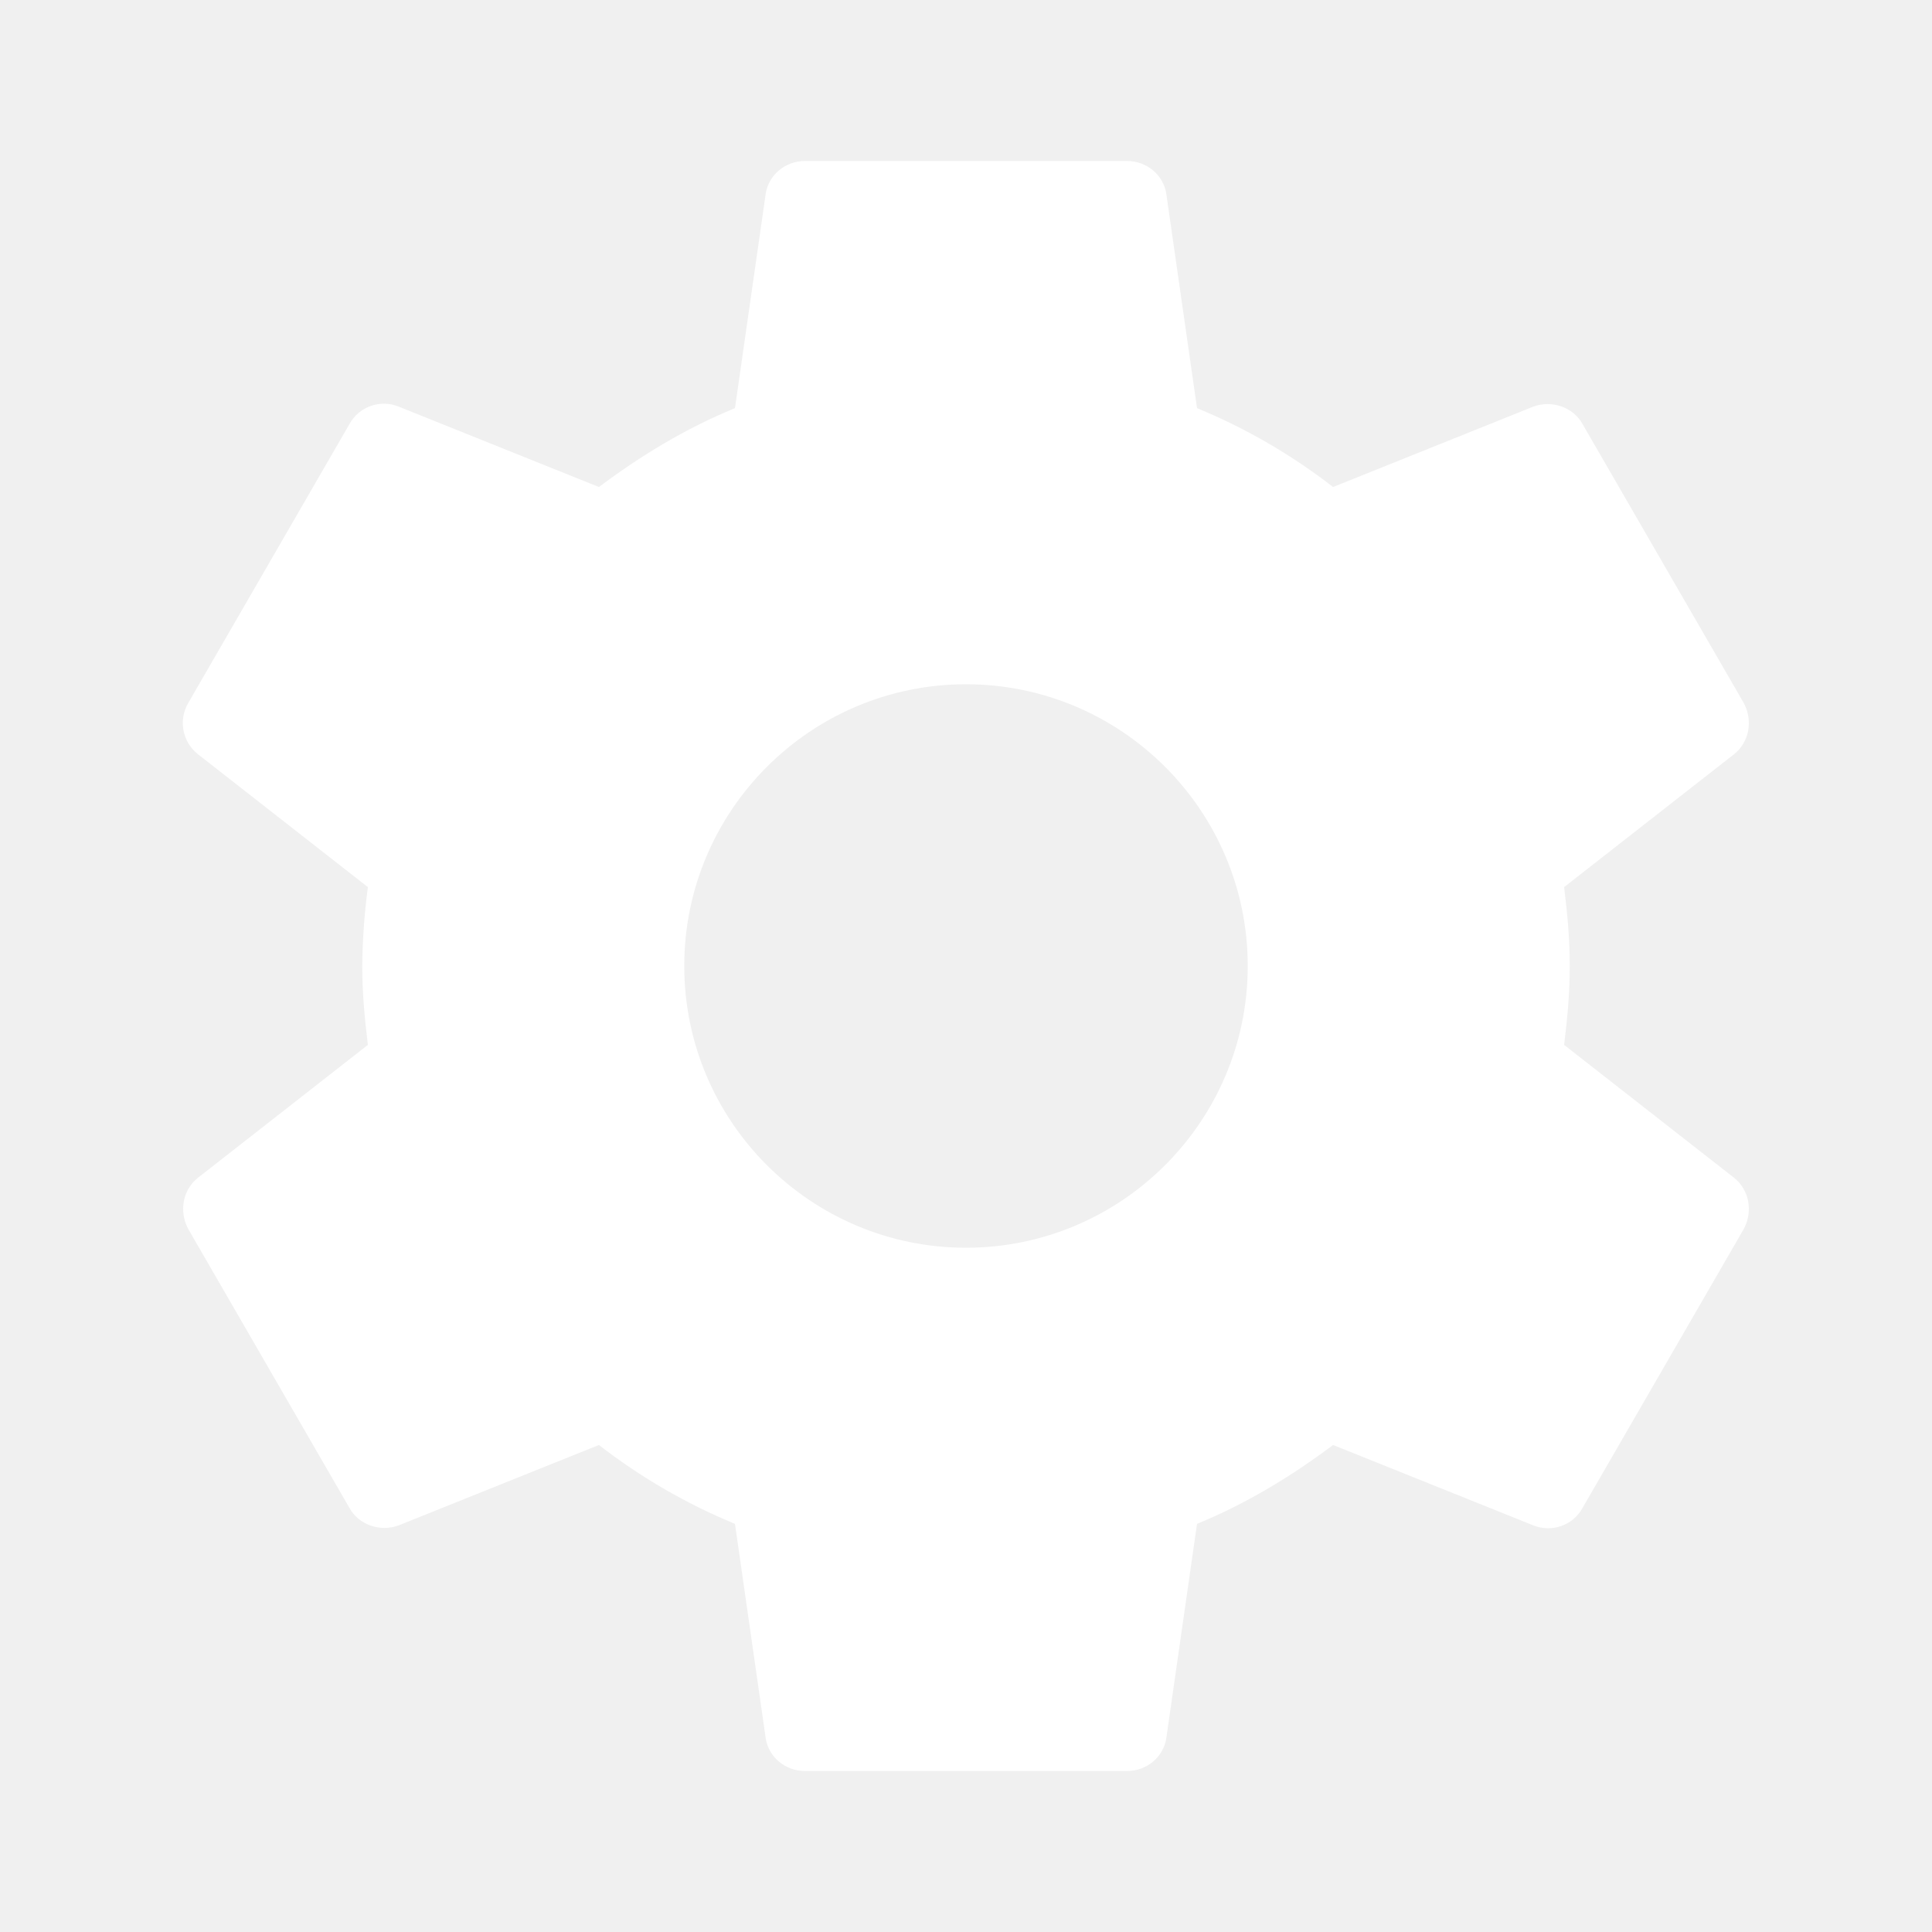
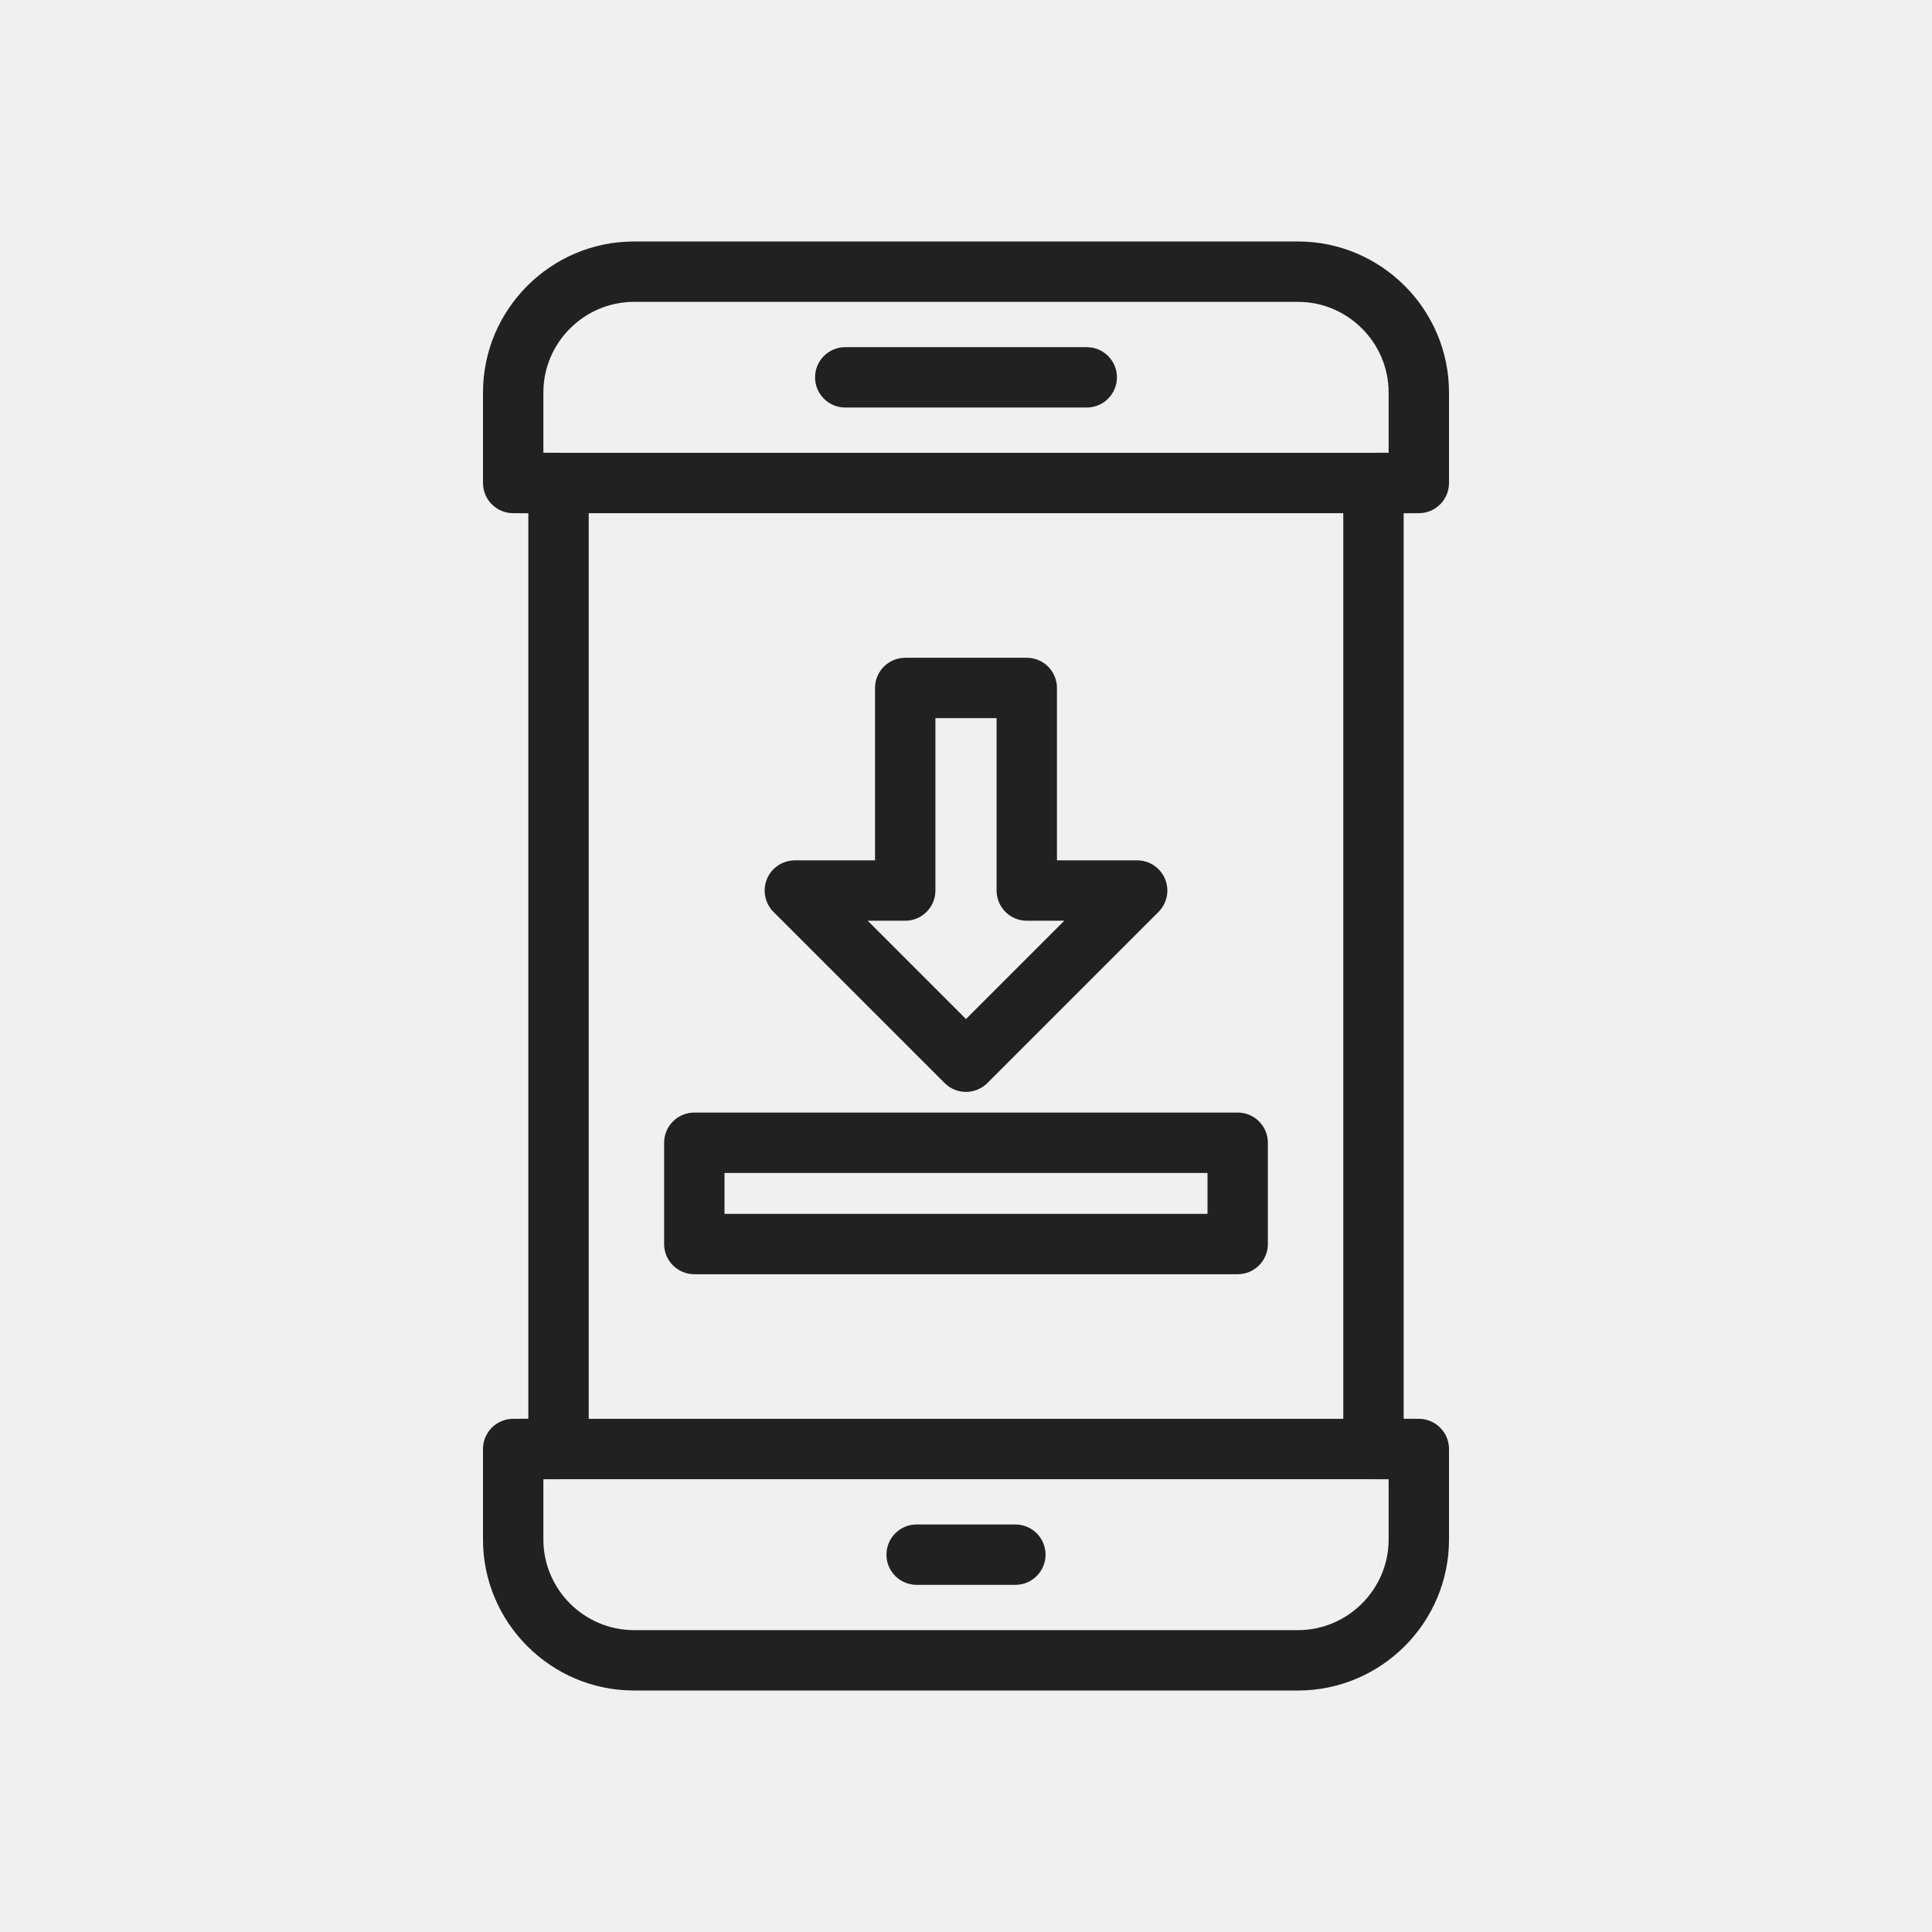
- <svg xmlns="http://www.w3.org/2000/svg" width="52" height="52" fill="none">
-   <path d="M42.098 28.123c.087-.693.152-1.386.152-2.123 0-.737-.065-1.43-.152-2.123l4.572-3.575c.412-.325.52-.91.26-1.387l-4.333-7.497c-.26-.476-.845-.65-1.322-.476l-5.395 2.166a15.833 15.833 0 0 0-3.662-2.123l-.823-5.742c-.065-.52-.52-.91-1.062-.91h-8.666c-.542 0-.997.39-1.062.91l-.823 5.742c-1.322.542-2.535 1.278-3.662 2.123l-5.395-2.166a1.057 1.057 0 0 0-1.322.476L5.07 18.915a1.068 1.068 0 0 0 .26 1.387l4.572 3.575A17.181 17.181 0 0 0 9.75 26c0 .715.065 1.43.152 2.123L5.33 31.698c-.412.325-.52.91-.26 1.387l4.333 7.497c.26.476.845.65 1.322.476l5.395-2.166a15.834 15.834 0 0 0 3.662 2.123l.823 5.742c.065.52.52.91 1.062.91h8.666c.542 0 .997-.39 1.062-.91l.823-5.742c1.322-.542 2.535-1.278 3.662-2.123l5.395 2.166c.498.195 1.062 0 1.322-.476l4.333-7.497c.26-.477.152-1.062-.26-1.387l-4.572-3.575ZM26 33.583c-4.182 0-7.583-3.401-7.583-7.583s3.401-7.583 7.583-7.583 7.583 3.401 7.583 7.583-3.401 7.583-7.583 7.583Z" fill="#fff" />
+ <svg xmlns="http://www.w3.org/2000/svg" xml:space="preserve" width="2048px" height="2048px" style="shape-rendering:geometricPrecision; text-rendering:geometricPrecision; image-rendering:optimizeQuality; fill-rule:evenodd; clip-rule:evenodd" viewBox="0 0 2048 2048">
+   <defs>
+     <style type="text/css">
+    
+     .fil1 {fill:none}
+     .fil0 {fill:#212121;fill-rule:nonzero}
+    
+   </style>
+   </defs>
+   <g id="Layer_x0020_1">
+     <path class="fil0" d="M671.999 255.998l704.001 0c44.033,0 84.041,17.992 113.026,46.975 28.983,28.984 46.975,68.993 46.975,113.026l0 95.998c0,17.673 -14.328,32.001 -32.001,32.001l-16.062 0 0 960 16.062 0c17.673,0 32.001,14.328 32.001,32.001l0 96.002c0,44.033 -17.992,84.041 -46.975,113.026 -28.984,28.983 -68.993,46.975 -113.026,46.975l-704.001 0c-44.033,0 -84.041,-17.992 -113.026,-46.975 -28.983,-28.984 -46.975,-68.993 -46.975,-113.026l0 -96.002c0,-17.673 14.328,-32.001 32.001,-32.001l16.061 0 0 -960 -16.061 0c-17.673,0 -32.001,-14.328 -32.001,-32.001l0 -95.998c0,-44.033 17.992,-84.041 46.975,-113.026 28.984,-28.983 68.993,-46.975 113.026,-46.975zm704.001 64.002l-704.001 0c-26.367,0 -50.361,10.809 -67.775,28.224 -17.414,17.414 -28.224,41.408 -28.224,67.775l0 63.997 16.061 0c17.673,0 32.001,14.328 32.001,32.001l0 1024c0,17.673 -14.328,32.001 -32.001,32.001l-16.061 0 0 64.002c0,26.367 10.809,50.361 28.224,67.775 17.414,17.414 41.408,28.224 67.775,28.224l704.001 0c26.367,0 50.361,-10.809 67.775,-28.224 17.414,-17.414 28.224,-41.408 28.224,-67.775l0 -64.002 -16.062 0c-17.673,0 -32.001,-14.328 -32.001,-32.001l0 -1024c0,-17.673 14.328,-32.001 32.001,-32.001l16.062 0 0 -63.997c0,-26.367 -10.809,-50.361 -28.224,-67.775 -17.414,-17.414 -41.408,-28.224 -67.775,-28.224z" />
+     <path class="fil0" d="M550.966 479.998c-17.673,0 -32.001,14.328 -32.001,32.001 0,17.673 14.328,32.001 32.001,32.001l473.801 0 472.269 0c17.673,0 32.001,-14.328 32.001,-32.001 0,-17.673 -14.328,-32.001 -32.001,-32.001l-472.269 0 -473.801 0z" />
+     <path class="fil0" d="M550.966 1504c-17.673,0 -32.001,14.328 -32.001,32.001 0,17.673 14.328,32.001 32.001,32.001l473.801 0 472.269 0c17.673,0 32.001,-14.328 32.001,-32.001 0,-17.673 -14.328,-32.001 -32.001,-32.001l-472.269 0 -473.801 0z" />
+     <path class="fil0" d="M895.999 367.998c-17.673,0 -32.001,14.328 -32.001,32.001 0,17.673 14.328,32.001 32.001,32.001l256.002 0c17.673,0 32.001,-14.328 32.001,-32.001 0,-17.673 -14.328,-32.001 -32.001,-32.001l-256.002 0z" />
+     <path class="fil0" d="M971.672 1616c-17.673,0 -32.001,14.328 -32.001,32.001 0,17.673 14.328,32.001 32.001,32.001l104.655 0c17.673,0 32.001,-14.328 32.001,-32.001 0,-17.673 -14.328,-32.001 -32.001,-32.001l-104.655 0z" />
+     <path class="fil0" d="M736 1179.36l576.002 0c17.673,0 32.001,14.328 32.001,32.001l0 107.369c0,17.673 -14.328,32.001 -32.001,32.001l-576.002 0c-17.673,0 -32.001,-14.328 -32.001,-32.001l0 -107.369c0,-17.673 14.328,-32.001 32.001,-32.001zm544.001 64.002l-512 0 0 43.368 512 0 0 -43.368z" />
+     <path class="fil0" d="M842.551 912.013l85.026 0 0 -182.738c0,-17.673 14.328,-32.001 32.001,-32.001l128.844 0c17.673,0 32.001,14.328 32.001,32.001l0 182.738 85.026 0c17.673,0 32.001,14.328 32.001,32.001 0,8.937 -3.665,17.016 -9.573,22.823l-181.252 181.252 0.002 0.002c-12.496,12.496 -32.759,12.496 -45.255,0l-0.177 -0.182 -181.27 -181.27 -0.002 0.002c-12.496,-12.496 -12.496,-32.759 0,-45.255 6.248,-6.248 14.438,-9.372 22.628,-9.372l0 -0.001zm117.027 64.002l-39.776 0 104.198 104.198 104.198 -104.198 -39.776 0c-17.673,0 -32.001,-14.328 -32.001,-32.001l0 -182.738 -64.843 0 0 182.738c0,17.673 -14.328,32.001 -32.001,32.001z" />
+   </g>
+   <rect class="fil1" width="2048" height="2048" />
</svg>
